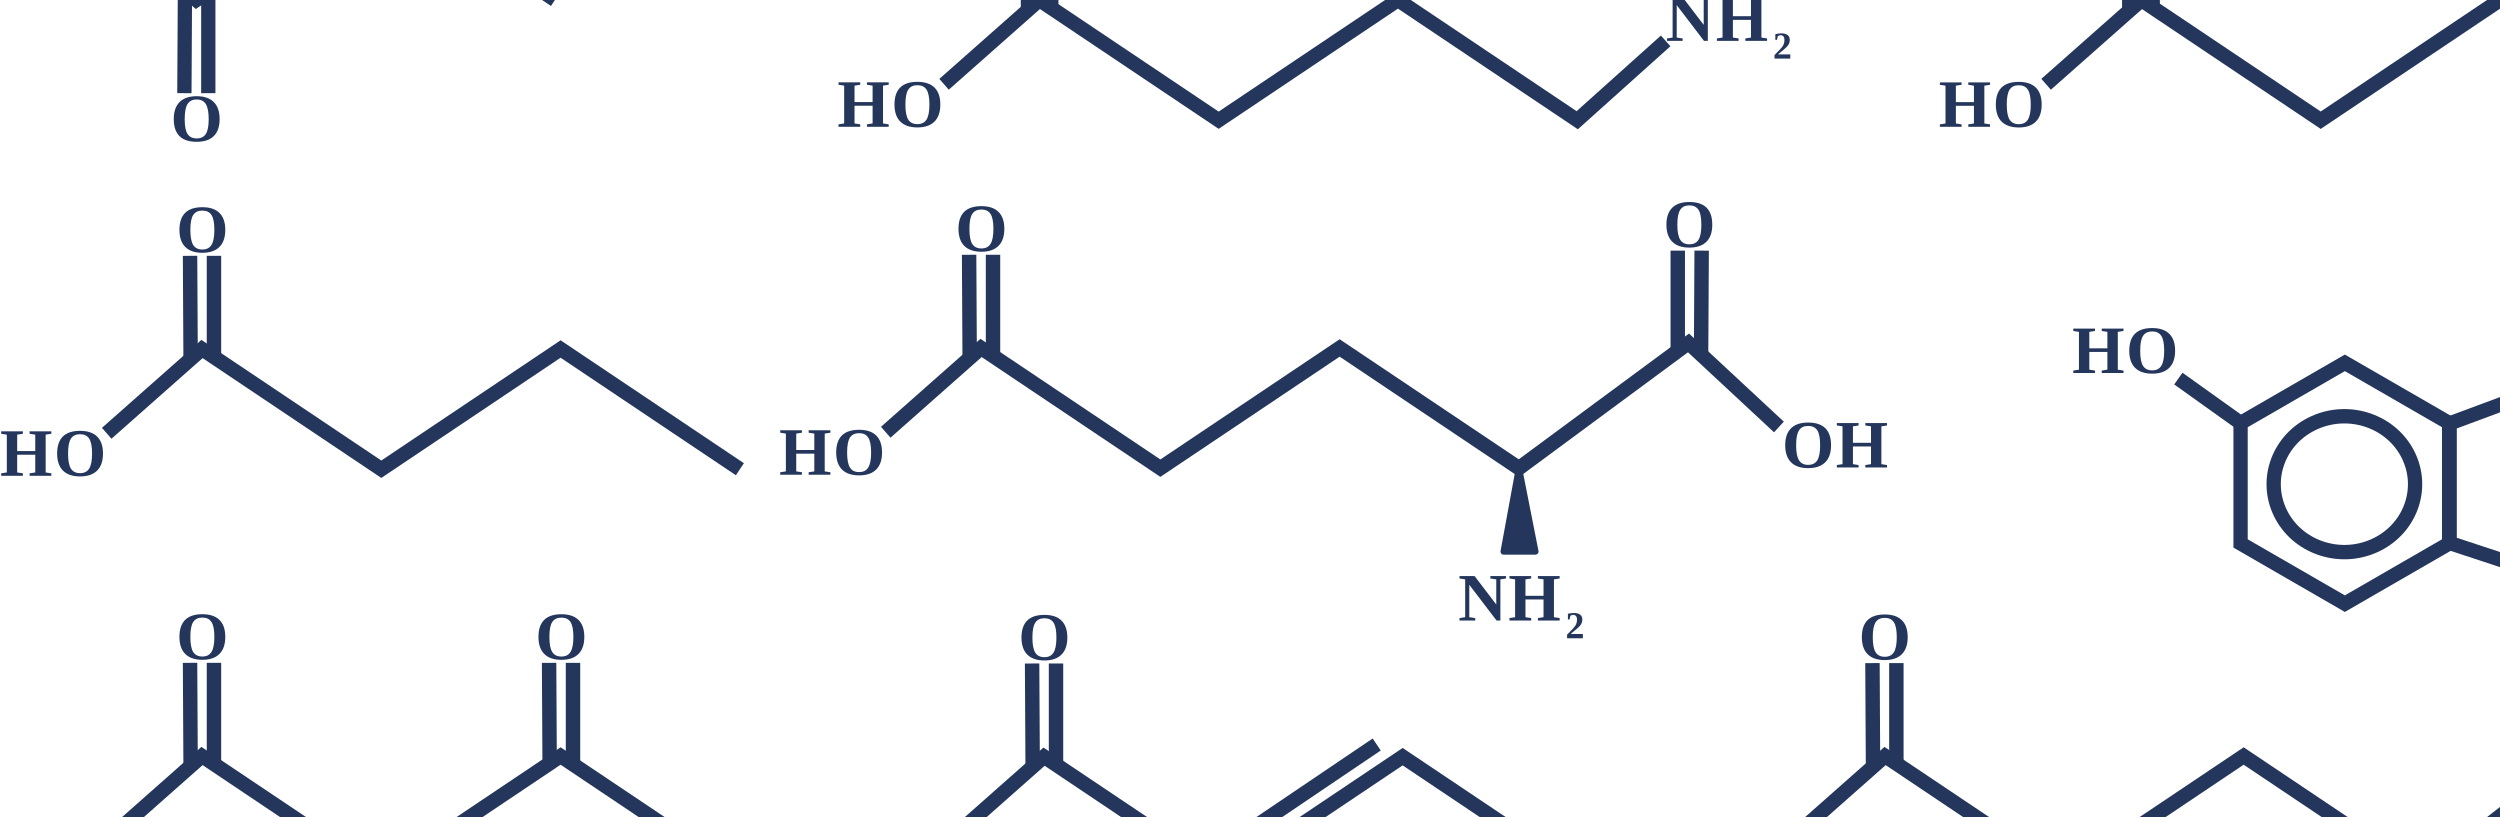
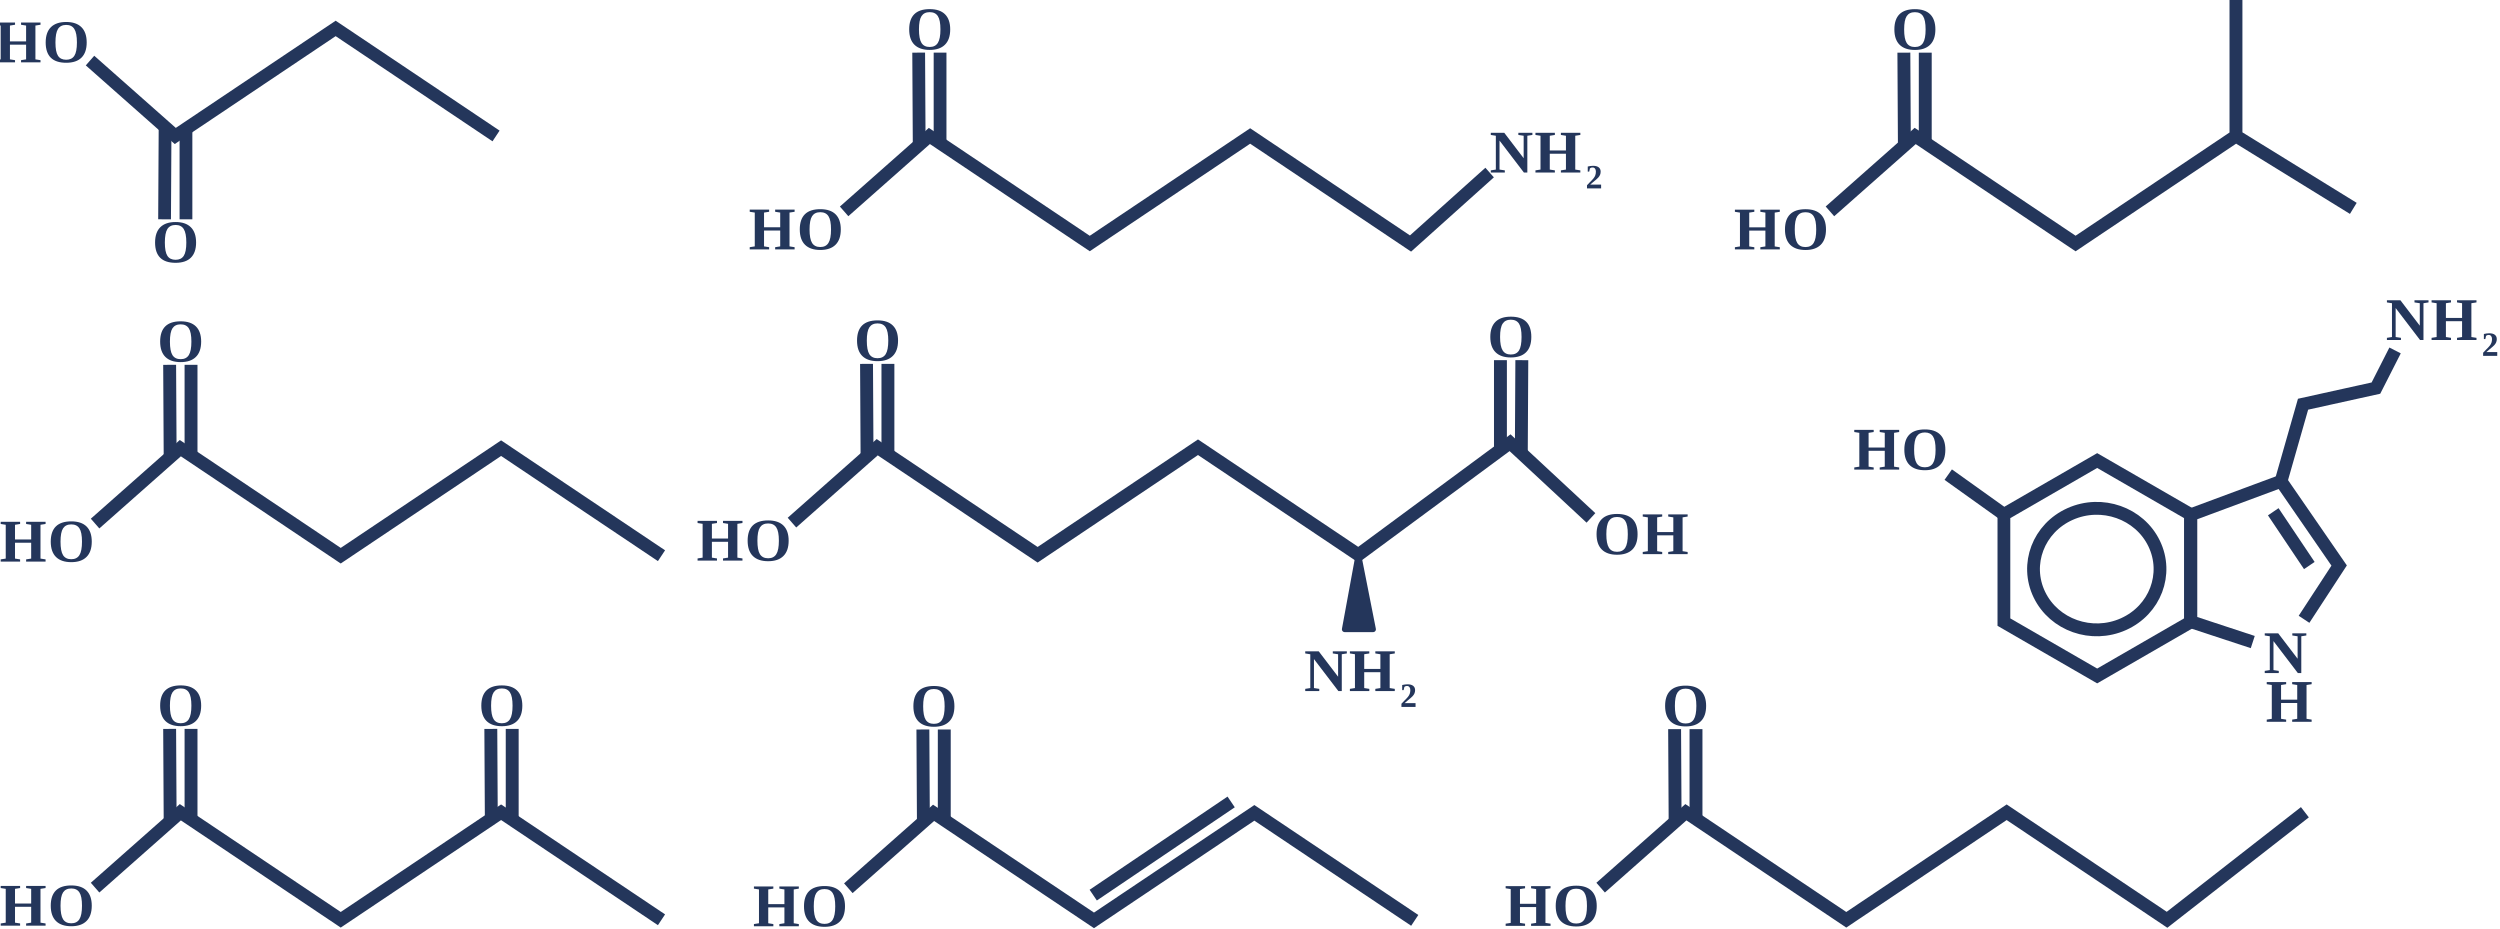
- <svg xmlns="http://www.w3.org/2000/svg" width="599.908mm" height="195.838mm" viewBox="0 0 599.908 195.838" version="1.1" id="svg1">
+ <svg xmlns="http://www.w3.org/2000/svg" width="670.639mm" height="248.988mm" viewBox="0 0 670.639 248.988" version="1.1" id="svg1">
  <defs id="defs1">
    </defs>
-   <g id="layer1" transform="translate(213.7144,-20.30512)">
+   <g id="layer1" transform="translate(213.6174,16.16987)">
    <g id="g191" transform="translate(-1504.421,-399.3926)">
      <g id="g28-1" transform="matrix(0.7170686,0,0,0.7212259,1741.721,203.1652)" style="display:inline;stroke:#24365b;stroke-width:4.78;stroke-dasharray:none;stroke-opacity:1">
        <path style="fill:none;fill-rule:evenodd;stroke:#24365b;stroke-width:4.78;stroke-dasharray:none;stroke-opacity:1" d="m 120.826,440.983 v 40.061 l 34.895,20.03 34.895,-20.03 V 440.983 l -34.895,-20.03 z" id="path1-10" />
        <path style="fill:none;fill-rule:evenodd;stroke:#24365b;stroke-width:4.78;stroke-dasharray:none;stroke-opacity:1" id="path2-8" d="m 165.53,481.819 a 23.656,22.596 0 0 1 -31.42,-10.974 23.656,22.596 0 0 1 11.489,-30.012 23.656,22.596 0 0 1 31.421,10.973 23.656,22.596 0 0 1 -11.488,30.012" />
        <path style="fill:none;fill-rule:evenodd;stroke:#24365b;stroke-width:4.78;stroke-dasharray:none;stroke-opacity:1" d="m 120.826,440.983 -20.826,-14.795" id="path3-50" />
        <path style="fill:none;fill-rule:evenodd;stroke:#24365b;stroke-width:4.78;stroke-dasharray:none;stroke-opacity:1" d="M 190.776,441.119 224.508,428.662 246.24,460 233.107,480 m -19.182,8.465 -23.15,-7.58 V 441.119" id="path9-64" />
        <path style="fill:none;fill-rule:evenodd;stroke:#24365b;stroke-width:4.78;stroke-dasharray:none;stroke-opacity:1" d="M 221.589,440 235.082,460" id="path10-62" />
        <path style="fill:none;fill-rule:evenodd;stroke:#24365b;stroke-width:4.78;stroke-dasharray:none;stroke-opacity:1" d="m 224.508,428.662 8.23,-28.662 27.262,-5.991 L 267.163,380" id="path23-5" />
        <g id="g25-8" style="fill:#24365b;fill-opacity:1;stroke:none;stroke-width:4.78;stroke-dasharray:none;stroke-opacity:1">
          <text xml:space="preserve" style="font-size:22.578px;text-align:start;letter-spacing:0.45px;word-spacing:0px;writing-mode:lr-tb;direction:ltr;text-anchor:start;fill:#24365b;fill-opacity:1;fill-rule:evenodd;stroke:none;stroke-width:4.78;stroke-dasharray:none;stroke-opacity:1" x="217.968" y="500" id="text23">
            <tspan id="tspan23-62" style="font-weight:bold;font-size:22.578px;fill:#24365b;fill-opacity:1;stroke:none;stroke-width:4.78;stroke-dasharray:none;stroke-opacity:1" x="217.968" y="500">N</tspan>
          </text>
          <text xml:space="preserve" style="font-size:22.578px;text-align:start;letter-spacing:0.45px;word-spacing:0px;writing-mode:lr-tb;direction:ltr;text-anchor:start;fill:#24365b;fill-opacity:1;fill-rule:evenodd;stroke:none;stroke-width:4.78;stroke-dasharray:none;stroke-opacity:1" x="218.76" y="518.121" id="text23-9">
            <tspan id="tspan23-4" style="font-weight:bold;font-size:22.578px;fill:#24365b;fill-opacity:1;stroke:none;stroke-width:4.78;stroke-dasharray:none;stroke-opacity:1" x="218.76" y="518.121">H</tspan>
          </text>
        </g>
        <g id="g25-9" transform="translate(81.60301,-117.9795)" style="display:inline;fill:#24365b;fill-opacity:1;stroke:none;stroke-width:4.78;stroke-dasharray:none;stroke-opacity:1">
          <text xml:space="preserve" style="font-size:22.578px;text-align:start;letter-spacing:0.45px;word-spacing:0px;writing-mode:lr-tb;direction:ltr;text-anchor:start;fill:#24365b;fill-opacity:1;fill-rule:evenodd;stroke:none;stroke-width:4.78;stroke-dasharray:none;stroke-opacity:1" x="263.676" y="376.121" id="text23-7" transform="translate(-81.60301,117.9795)">
            <tspan id="tspan23-7" style="font-weight:bold;font-size:22.578px;fill:#24365b;fill-opacity:1;stroke:none;stroke-width:4.78;stroke-dasharray:none;stroke-opacity:1" x="263.676" y="376.121">NH</tspan>
          </text>
          <text xml:space="preserve" style="font-size:12.7px;text-align:start;letter-spacing:0.45px;word-spacing:0px;writing-mode:lr-tb;direction:ltr;text-anchor:start;fill:#24365b;fill-opacity:1;fill-rule:evenodd;stroke:none;stroke-width:4.78;stroke-dasharray:none;stroke-opacity:1" x="217.968" y="500" id="text23-77">
            <tspan id="tspan23-6" style="font-weight:bold;font-size:12.7px;fill:#24365b;fill-opacity:1;stroke:none;stroke-width:4.78;stroke-dasharray:none;stroke-opacity:1" x="217.968" y="500">2</tspan>
          </text>
        </g>
        <text xml:space="preserve" style="font-size:22.578px;text-align:start;letter-spacing:0.45px;word-spacing:0px;writing-mode:lr-tb;direction:ltr;text-anchor:start;fill:#24365b;fill-opacity:1;fill-rule:evenodd;stroke:none;stroke-width:4.78;stroke-dasharray:none;stroke-opacity:1" x="64.457" y="424.332" id="text28-8">
          <tspan id="tspan28" style="font-weight:bold;font-size:22.578px;fill:#24365b;fill-opacity:1;stroke:none;stroke-width:4.78;stroke-dasharray:none;stroke-opacity:1" x="64.457" y="424.332">HO</tspan>
        </text>
      </g>
      <g id="g30-4" transform="matrix(0.7170686,0,0,0.7212259,1411.041,-56.31139)" style="display:inline;stroke:#24365b;stroke-width:4.78;stroke-dasharray:none;stroke-opacity:1">
        <path style="fill:none;fill-opacity:1;fill-rule:evenodd;stroke:#24365b;stroke-width:4.78;stroke-dasharray:none;stroke-opacity:1" d="m 389.589,673.605 -29.589,26.395 -60,-40 -60,40 -60,-40 -31.895,28.045" id="path28-7" />
        <path style="fill:none;fill-opacity:1;fill-rule:evenodd;stroke:#24365b;stroke-width:4.78;stroke-dasharray:none;stroke-opacity:1" d="m 176.188,663 -0.188,-34" id="path29-2" />
        <path style="fill:none;fill-opacity:1;fill-rule:evenodd;stroke:#24365b;stroke-width:4.78;stroke-dasharray:none;stroke-opacity:1" d="M 184,663 V 629" id="path30-40" />
        <text xml:space="preserve" style="font-size:22.578px;text-align:start;letter-spacing:0.45px;word-spacing:0px;writing-mode:lr-tb;direction:ltr;text-anchor:start;fill:#24365b;fill-opacity:1;fill-rule:evenodd;stroke:none;stroke-width:4.78;stroke-dasharray:none;stroke-opacity:1" x="171.338" y="627.774" id="text30">
          <tspan id="tspan30" style="font-weight:bold;fill:#24365b;fill-opacity:1;stroke:none;stroke-width:4.78;stroke-dasharray:none;stroke-opacity:1" x="171.338" y="627.774">O</tspan>
        </text>
        <text xml:space="preserve" style="font-size:22.578px;text-align:start;letter-spacing:0.45px;word-spacing:0px;writing-mode:lr-tb;direction:ltr;text-anchor:start;fill:#24375b;fill-opacity:1;fill-rule:evenodd;stroke:none;stroke-width:4.78;stroke-dasharray:none;stroke-opacity:1" x="112.4" y="702.178" id="text28-6">
          <tspan id="tspan28-3" style="font-weight:bold;font-size:22.578px;fill:#24375b;fill-opacity:1;stroke:none;stroke-width:4.78;stroke-dasharray:none;stroke-opacity:1" x="112.4" y="702.178">HO</tspan>
        </text>
        <g id="g25-9-9" transform="translate(207.5159,179.5049)" style="display:inline;fill:#24365b;fill-opacity:1;stroke:none;stroke-width:4.78;stroke-dasharray:none;stroke-opacity:1">
          <text xml:space="preserve" style="font-size:22.578px;text-align:start;letter-spacing:0.45px;word-spacing:0px;writing-mode:lr-tb;direction:ltr;text-anchor:start;fill:#24365b;fill-opacity:1;fill-rule:evenodd;stroke:none;stroke-width:4.78;stroke-dasharray:none;stroke-opacity:1" x="263.676" y="376.121" id="text23-7-3" transform="translate(-81.60301,117.9795)">
            <tspan id="tspan23-7-9" style="font-weight:bold;font-size:22.578px;fill:#24365b;fill-opacity:1;stroke:none;stroke-width:4.78;stroke-dasharray:none;stroke-opacity:1" x="263.676" y="376.121">NH</tspan>
          </text>
          <text xml:space="preserve" style="font-size:12.7px;text-align:start;letter-spacing:0.45px;word-spacing:0px;writing-mode:lr-tb;direction:ltr;text-anchor:start;fill:#24365b;fill-opacity:1;fill-rule:evenodd;stroke:none;stroke-width:4.78;stroke-dasharray:none;stroke-opacity:1" x="217.968" y="500" id="text23-77-0">
            <tspan id="tspan23-6-8" style="font-weight:bold;font-size:12.7px;fill:#24365b;fill-opacity:1;stroke:none;stroke-width:4.78;stroke-dasharray:none;stroke-opacity:1" x="217.968" y="500">2</tspan>
          </text>
        </g>
      </g>
      <g id="g31-6" transform="matrix(0.7170686,0,0,0.7212259,973.6166,200.5308)" style="display:inline;stroke:#24365b;stroke-width:4.825;stroke-dasharray:none;stroke-opacity:0.816">
        <path style="fill:none;fill-opacity:1;fill-rule:evenodd;stroke:#24365b;stroke-width:4.825;stroke-dasharray:none;stroke-opacity:1" d="m 689.804,460 -60,-40 -60,40 -60,-40 -31.895,28.045" id="path28-4" />
        <path style="fill:none;fill-opacity:1;fill-rule:evenodd;stroke:#24365b;stroke-width:4.825;stroke-dasharray:none;stroke-opacity:1" d="m 505.991,423 -0.188,-34" id="path29-4-2" />
        <path style="fill:none;fill-opacity:1;fill-rule:evenodd;stroke:#24365b;stroke-width:4.825;stroke-dasharray:none;stroke-opacity:1" d="m 513.804,423 v -34" id="path30-4" />
        <text xml:space="preserve" style="font-size:22.578px;text-align:start;letter-spacing:0.45px;word-spacing:0px;writing-mode:lr-tb;direction:ltr;text-anchor:start;fill:#24365b;fill-opacity:1;fill-rule:evenodd;stroke:none;stroke-width:4.825;stroke-dasharray:none;stroke-opacity:1" x="501.141" y="387.774" id="text30-4">
          <tspan id="tspan30-7" style="font-weight:bold;fill:#24365b;fill-opacity:1;stroke:none;stroke-width:4.825;stroke-dasharray:none;stroke-opacity:1" x="501.141" y="387.774">O</tspan>
        </text>
        <text xml:space="preserve" style="font-size:22.578px;text-align:start;letter-spacing:0.45px;word-spacing:0px;writing-mode:lr-tb;direction:ltr;text-anchor:start;fill:#24365b;fill-opacity:1;fill-rule:evenodd;stroke:none;stroke-width:4.825;stroke-dasharray:none;stroke-opacity:1" x="442.203" y="462.178" id="text28-6-6">
          <tspan id="tspan28-3-3" style="font-weight:bold;font-size:22.578px;fill:#24365b;fill-opacity:1;stroke:none;stroke-width:4.825;stroke-dasharray:none;stroke-opacity:1" x="442.203" y="462.178">HO</tspan>
        </text>
      </g>
      <g id="g31-3" transform="matrix(0.7170686,0,0,-0.7212259,972.2566,722.6125)" style="display:inline;stroke:#24365b;stroke-width:4.78;stroke-dasharray:none;stroke-opacity:1">
        <path style="fill:none;fill-opacity:1;fill-rule:evenodd;stroke:#24365b;stroke-width:4.78;stroke-dasharray:none;stroke-opacity:1" d="m 629.804,420 -60,40 -60,-40 -31.895,28.045" id="path28-4-1" />
        <path style="fill:none;fill-opacity:1;fill-rule:evenodd;stroke:#24365b;stroke-width:4.78;stroke-dasharray:none;stroke-opacity:1" d="m 505.991,423 -0.188,-34" id="path29-4-8" />
        <path style="fill:none;fill-opacity:1;fill-rule:evenodd;stroke:#24365b;stroke-width:4.78;stroke-dasharray:none;stroke-opacity:1" d="m 513.804,423 v -34" id="path30-4-9" />
        <text xml:space="preserve" style="font-size:22.578px;text-align:start;letter-spacing:0.45px;word-spacing:0px;writing-mode:lr-tb;direction:ltr;text-anchor:start;fill:#24365b;fill-opacity:1;fill-rule:evenodd;stroke:none;stroke-width:4.78;stroke-dasharray:none;stroke-opacity:1" x="501.141" y="387.774" id="text30-4-6">
          <tspan id="tspan30-7-4" style="font-weight:bold;fill:#24365b;fill-opacity:1;stroke:none;stroke-width:4.78;stroke-dasharray:none;stroke-opacity:1" x="501.141" y="387.774">O</tspan>
        </text>
        <text xml:space="preserve" style="font-size:22.578px;text-align:start;letter-spacing:0.45px;word-spacing:0px;writing-mode:lr-tb;direction:ltr;text-anchor:start;fill:#24365b;fill-opacity:1;fill-rule:evenodd;stroke:none;stroke-width:4.78;stroke-dasharray:none;stroke-opacity:1" x="442.203" y="462.178" id="text28-6-6-3">
          <tspan id="tspan28-3-3-3" style="font-weight:bold;font-size:22.578px;fill:#24365b;fill-opacity:1;stroke:none;stroke-width:4.78;stroke-dasharray:none;stroke-opacity:1" x="442.203" y="462.178">HO</tspan>
        </text>
      </g>
      <g id="g190" transform="translate(209.1489,-42.95893)">
        <path style="display:inline;fill:none;fill-opacity:1;fill-rule:evenodd;stroke:#24365b;stroke-width:4.825;stroke-dasharray:none;stroke-opacity:1" d="m 505.991,423 -0.188,-34" id="path29-4-2-4" transform="matrix(0.7170686,0,0,0.7212259,951.4117,243.2361)" />
        <path style="display:inline;fill:none;fill-opacity:1;fill-rule:evenodd;stroke:#24365b;stroke-width:4.825;stroke-dasharray:none;stroke-opacity:1" d="m 513.804,423 v -34" id="path30-4-7" transform="matrix(0.7170686,0,0,0.7212259,951.4117,243.2361)" />
        <text xml:space="preserve" style="font-size:22.578px;text-align:start;letter-spacing:0.45px;word-spacing:0px;writing-mode:lr-tb;direction:ltr;text-anchor:start;display:inline;fill:#24365b;fill-opacity:1;fill-rule:evenodd;stroke:none;stroke-width:4.825;stroke-dasharray:none;stroke-opacity:1" x="501.141" y="387.774" id="text30-4-0" transform="matrix(0.7170686,0,0,0.7212259,951.4117,243.2361)">
          <tspan id="tspan30-7-1" style="font-weight:bold;fill:#24365b;fill-opacity:1;stroke:none;stroke-width:4.825;stroke-dasharray:none;stroke-opacity:1" x="501.141" y="387.774">O</tspan>
        </text>
        <text xml:space="preserve" style="font-size:22.578px;text-align:start;letter-spacing:0.45px;word-spacing:0px;writing-mode:lr-tb;direction:ltr;text-anchor:start;display:inline;fill:#24365b;fill-opacity:1;fill-rule:evenodd;stroke:none;stroke-width:4.825;stroke-dasharray:none;stroke-opacity:1" x="442.203" y="462.178" id="text28-6-6-1" transform="matrix(0.7170686,0,0,0.7212259,951.4117,243.2361)">
          <tspan id="tspan28-3-3-0" style="font-weight:bold;font-size:22.578px;fill:#24365b;fill-opacity:1;stroke:none;stroke-width:4.825;stroke-dasharray:none;stroke-opacity:1" x="442.203" y="462.178">HO</tspan>
        </text>
        <path style="display:inline;fill:none;fill-opacity:1;fill-rule:evenodd;stroke:#24365b;stroke-width:4.825;stroke-dasharray:none;stroke-opacity:1" d="m 750.759,421.62 0.188,-34" id="path29-4-2-4-3" transform="matrix(0.7170686,0,0,0.7212259,951.4117,243.2361)" />
        <path style="display:inline;fill:none;fill-opacity:1;fill-rule:evenodd;stroke:#24365b;stroke-width:4.825;stroke-dasharray:none;stroke-opacity:1" d="m 742.947,421.62 v -34" id="path30-4-7-0" transform="matrix(0.7170686,0,0,0.7212259,951.4117,243.2361)" />
        <text xml:space="preserve" style="font-size:22.578px;text-align:start;letter-spacing:0.45px;word-spacing:0px;writing-mode:lr-tb;direction:ltr;text-anchor:start;display:inline;fill:#24365b;fill-opacity:1;fill-rule:evenodd;stroke:none;stroke-width:4.825;stroke-dasharray:none;stroke-opacity:1" x="-755.609" y="386.394" id="text30-4-0-6" transform="matrix(-0.7170686,0,0,0.7212259,951.4117,243.2361)">
          <tspan id="tspan30-7-1-6" style="font-weight:bold;fill:#24365b;fill-opacity:1;stroke:none;stroke-width:4.825;stroke-dasharray:none;stroke-opacity:1" x="-755.609" y="386.394">O</tspan>
        </text>
        <text xml:space="preserve" style="font-size:22.578px;text-align:start;letter-spacing:0.45px;word-spacing:0px;writing-mode:lr-tb;direction:ltr;text-anchor:start;display:inline;fill:#24365b;fill-opacity:1;fill-rule:evenodd;stroke:none;stroke-width:4.825;stroke-dasharray:none;stroke-opacity:1" x="-813.373" y="459.774" id="text28-6-6-1-1" transform="matrix(-0.7170686,0,0,0.7212259,951.4117,243.2361)">
          <tspan id="tspan28-3-3-0-8" style="font-weight:bold;font-size:22.578px;fill:#24365b;fill-opacity:1;stroke:none;stroke-width:4.825;stroke-dasharray:none;stroke-opacity:1" x="-813.373" y="459.774">HO</tspan>
        </text>
        <path id="path1-3" style="display:inline;fill:none;fill-opacity:1;fill-rule:evenodd;stroke:#24365b;stroke-width:4.825;stroke-dasharray:none;stroke-opacity:1" d="m 477.908,448.045 31.895,-28.045 60,40 60,-40 60,40 56.748,-41.674 30.255,27.966" transform="matrix(0.7170686,0,0,0.7212259,951.4117,243.2361)" />
        <path style="fill:#24365b;fill-opacity:1;fill-rule:evenodd;stroke:#24365b;stroke-width:1.5;stroke-linecap:round;stroke-linejoin:round;stroke-dasharray:none;stroke-opacity:1" d="m 1446.048,575 -3.672,20 7.624,2e-5 -3.952,-20" id="path189" />
        <g id="g25-9-9-1" transform="matrix(0.7170686,0,0,0.7212259,1300.918,255.1999)" style="display:inline;fill:#24365b;fill-opacity:1;stroke:none;stroke-width:4.78;stroke-dasharray:none;stroke-opacity:1">
          <text xml:space="preserve" style="font-size:22.578px;text-align:start;letter-spacing:0.45px;word-spacing:0px;writing-mode:lr-tb;direction:ltr;text-anchor:start;fill:#24365b;fill-opacity:1;fill-rule:evenodd;stroke:none;stroke-width:4.78;stroke-dasharray:none;stroke-opacity:1" x="263.676" y="376.121" id="text23-7-3-8" transform="translate(-81.60301,117.9795)">
            <tspan id="tspan23-7-9-5" style="font-weight:bold;font-size:22.578px;fill:#24365b;fill-opacity:1;stroke:none;stroke-width:4.78;stroke-dasharray:none;stroke-opacity:1" x="263.676" y="376.121">NH</tspan>
          </text>
          <text xml:space="preserve" style="font-size:12.7px;text-align:start;letter-spacing:0.45px;word-spacing:0px;writing-mode:lr-tb;direction:ltr;text-anchor:start;fill:#24365b;fill-opacity:1;fill-rule:evenodd;stroke:none;stroke-width:4.78;stroke-dasharray:none;stroke-opacity:1" x="217.968" y="500" id="text23-77-0-2">
            <tspan id="tspan23-6-8-9" style="font-weight:bold;font-size:12.7px;fill:#24365b;fill-opacity:1;stroke:none;stroke-width:4.78;stroke-dasharray:none;stroke-opacity:1" x="217.968" y="500">2</tspan>
          </text>
        </g>
      </g>
      <g id="g31-6-06" transform="matrix(0.7170686,0,0,0.7212259,973.6166,298.1961)" style="display:inline;stroke:#24365b;stroke-width:4.825;stroke-dasharray:none;stroke-opacity:0.816">
        <path style="fill:none;fill-opacity:1;fill-rule:evenodd;stroke:#24365b;stroke-width:4.825;stroke-dasharray:none;stroke-opacity:1" d="m 689.804,460 -60,-40 -60,40 -60,-40 -31.895,28.045" id="path28-4-0" />
        <path style="fill:none;fill-opacity:1;fill-rule:evenodd;stroke:#24365b;stroke-width:4.825;stroke-dasharray:none;stroke-opacity:1" d="m 505.991,423 -0.188,-34" id="path29-4-2-7" />
        <path style="fill:none;fill-opacity:1;fill-rule:evenodd;stroke:#24365b;stroke-width:4.825;stroke-dasharray:none;stroke-opacity:1" d="m 513.804,423 v -34" id="path30-4-8" />
        <text xml:space="preserve" style="font-size:22.578px;text-align:start;letter-spacing:0.45px;word-spacing:0px;writing-mode:lr-tb;direction:ltr;text-anchor:start;fill:#24365b;fill-opacity:1;fill-rule:evenodd;stroke:none;stroke-width:4.825;stroke-dasharray:none;stroke-opacity:1" x="501.141" y="387.774" id="text30-4-2">
          <tspan id="tspan30-7-6" style="font-weight:bold;fill:#24365b;fill-opacity:1;stroke:none;stroke-width:4.825;stroke-dasharray:none;stroke-opacity:1" x="501.141" y="387.774">O</tspan>
        </text>
        <path style="display:inline;fill:none;fill-opacity:1;fill-rule:evenodd;stroke:#24365b;stroke-width:4.825;stroke-dasharray:none;stroke-opacity:1" d="m 626.141,423.006 -0.188,-34" id="path29-4-2-7-0" />
        <path style="display:inline;fill:none;fill-opacity:1;fill-rule:evenodd;stroke:#24365b;stroke-width:4.825;stroke-dasharray:none;stroke-opacity:1" d="m 633.954,423.006 v -34" id="path30-4-8-2" />
        <text xml:space="preserve" style="font-size:22.578px;text-align:start;letter-spacing:0.45px;word-spacing:0px;writing-mode:lr-tb;direction:ltr;text-anchor:start;display:inline;fill:#24365b;fill-opacity:1;fill-rule:evenodd;stroke:none;stroke-width:4.825;stroke-dasharray:none;stroke-opacity:1" x="621.291" y="387.78" id="text30-4-2-5">
          <tspan id="tspan30-7-6-2" style="font-weight:bold;fill:#24365b;fill-opacity:1;stroke:none;stroke-width:4.825;stroke-dasharray:none;stroke-opacity:1" x="621.291" y="387.78">O</tspan>
        </text>
        <text xml:space="preserve" style="font-size:22.578px;text-align:start;letter-spacing:0.45px;word-spacing:0px;writing-mode:lr-tb;direction:ltr;text-anchor:start;fill:#24365b;fill-opacity:1;fill-rule:evenodd;stroke:none;stroke-width:4.825;stroke-dasharray:none;stroke-opacity:1" x="442.203" y="462.178" id="text28-6-6-10">
          <tspan id="tspan28-3-3-05" style="font-weight:bold;font-size:22.578px;fill:#24365b;fill-opacity:1;stroke:none;stroke-width:4.825;stroke-dasharray:none;stroke-opacity:1" x="442.203" y="462.178">HO</tspan>
        </text>
      </g>
      <g id="g31-6-0" transform="matrix(0.7170686,0,0,0.7212259,1175.678,298.3552)" style="display:inline;stroke:#24365b;stroke-width:4.825;stroke-dasharray:none;stroke-opacity:0.816">
        <path style="fill:#38b26b;fill-opacity:1;fill-rule:evenodd;stroke:#24365b;stroke-width:3.47;stroke-linecap:butt;stroke-linejoin:round;stroke-dasharray:none;stroke-opacity:1" d="m 1380.26,556.745 c 12.333,-8.333 24.667,-16.667 37,-25" id="path229" transform="matrix(1.394567,0,0,1.386528,-1355.339,-321.3322)" />
        <path style="fill:none;fill-opacity:1;fill-rule:evenodd;stroke:#24365b;stroke-width:4.825;stroke-dasharray:none;stroke-opacity:1" d="m 689.804,460 -60,-40 -60,40 -60,-40 -31.895,28.045" id="path28-4-11" />
        <path style="fill:none;fill-opacity:1;fill-rule:evenodd;stroke:#24365b;stroke-width:4.825;stroke-dasharray:none;stroke-opacity:1" d="m 505.991,423 -0.188,-34" id="path29-4-2-8" />
        <path style="fill:none;fill-opacity:1;fill-rule:evenodd;stroke:#24365b;stroke-width:4.825;stroke-dasharray:none;stroke-opacity:1" d="m 513.804,423 v -34" id="path30-4-0" />
        <text xml:space="preserve" style="font-size:22.578px;text-align:start;letter-spacing:0.45px;word-spacing:0px;writing-mode:lr-tb;direction:ltr;text-anchor:start;fill:#24365b;fill-opacity:1;fill-rule:evenodd;stroke:none;stroke-width:4.825;stroke-dasharray:none;stroke-opacity:1" x="501.141" y="387.774" id="text30-4-5">
          <tspan id="tspan30-7-5" style="font-weight:bold;fill:#24365b;fill-opacity:1;stroke:none;stroke-width:4.825;stroke-dasharray:none;stroke-opacity:1" x="501.141" y="387.774">O</tspan>
        </text>
        <text xml:space="preserve" style="font-size:22.578px;text-align:start;letter-spacing:0.45px;word-spacing:0px;writing-mode:lr-tb;direction:ltr;text-anchor:start;fill:#24365b;fill-opacity:1;fill-rule:evenodd;stroke:none;stroke-width:4.825;stroke-dasharray:none;stroke-opacity:1" x="442.203" y="462.178" id="text28-6-6-0">
          <tspan id="tspan28-3-3-7" style="font-weight:bold;font-size:22.578px;fill:#24365b;fill-opacity:1;stroke:none;stroke-width:4.825;stroke-dasharray:none;stroke-opacity:1" x="442.203" y="462.178">HO</tspan>
        </text>
      </g>
      <g id="g31-6-4" transform="matrix(0.7170686,0,0,0.7212259,1377.332,298.26)" style="display:inline;stroke:#24365b;stroke-width:4.825;stroke-dasharray:none;stroke-opacity:0.816">
        <path style="fill:none;fill-opacity:1;fill-rule:evenodd;stroke:#24365b;stroke-width:4.825;stroke-dasharray:none;stroke-opacity:1" d="m 478.129,447.956 31.895,-28.045 60,40 60,-40 60,40 51.565,-40" id="path28-4-7" />
        <path style="fill:none;fill-opacity:1;fill-rule:evenodd;stroke:#24365b;stroke-width:4.825;stroke-dasharray:none;stroke-opacity:1" d="m 505.991,423 -0.188,-34" id="path29-4-2-6" />
        <path style="fill:none;fill-opacity:1;fill-rule:evenodd;stroke:#24365b;stroke-width:4.825;stroke-dasharray:none;stroke-opacity:1" d="m 513.804,423 v -34" id="path30-4-1" />
        <text xml:space="preserve" style="font-size:22.578px;text-align:start;letter-spacing:0.45px;word-spacing:0px;writing-mode:lr-tb;direction:ltr;text-anchor:start;fill:#24365b;fill-opacity:1;fill-rule:evenodd;stroke:none;stroke-width:4.825;stroke-dasharray:none;stroke-opacity:1" x="501.141" y="387.774" id="text30-4-4">
          <tspan id="tspan30-7-10" style="font-weight:bold;fill:#24365b;fill-opacity:1;stroke:none;stroke-width:4.825;stroke-dasharray:none;stroke-opacity:1" x="501.141" y="387.774">O</tspan>
        </text>
        <text xml:space="preserve" style="font-size:22.578px;text-align:start;letter-spacing:0.45px;word-spacing:0px;writing-mode:lr-tb;direction:ltr;text-anchor:start;fill:#24365b;fill-opacity:1;fill-rule:evenodd;stroke:none;stroke-width:4.825;stroke-dasharray:none;stroke-opacity:1" x="442.203" y="462.178" id="text28-6-6-4">
          <tspan id="tspan28-3-3-38" style="font-weight:bold;font-size:22.578px;fill:#24365b;fill-opacity:1;stroke:none;stroke-width:4.825;stroke-dasharray:none;stroke-opacity:1" x="442.203" y="462.178">HO</tspan>
        </text>
      </g>
      <g id="g31-6-9" transform="matrix(0.7170686,0,0,0.7212259,1438.831,116.7919)" style="display:inline;stroke:#24365b;stroke-width:4.825;stroke-dasharray:none;stroke-opacity:0.816">
        <path style="fill:none;fill-opacity:1;fill-rule:evenodd;stroke:#24365b;stroke-width:4.825;stroke-dasharray:none;stroke-opacity:1" d="m 505.991,423 -0.188,-34" id="path29-4-2-0" />
        <path style="fill:none;fill-opacity:1;fill-rule:evenodd;stroke:#24365b;stroke-width:4.825;stroke-dasharray:none;stroke-opacity:1" d="m 513.804,423 v -34" id="path30-4-5" />
        <text xml:space="preserve" style="font-size:22.578px;text-align:start;letter-spacing:0.45px;word-spacing:0px;writing-mode:lr-tb;direction:ltr;text-anchor:start;fill:#24365b;fill-opacity:1;fill-rule:evenodd;stroke:none;stroke-width:4.825;stroke-dasharray:none;stroke-opacity:1" x="501.141" y="387.774" id="text30-4-05">
          <tspan id="tspan30-7-0" style="font-weight:bold;fill:#24365b;fill-opacity:1;stroke:none;stroke-width:4.825;stroke-dasharray:none;stroke-opacity:1" x="501.141" y="387.774">O</tspan>
        </text>
        <text xml:space="preserve" style="font-size:22.578px;text-align:start;letter-spacing:0.45px;word-spacing:0px;writing-mode:lr-tb;direction:ltr;text-anchor:start;fill:#24365b;fill-opacity:1;fill-rule:evenodd;stroke:none;stroke-width:4.825;stroke-dasharray:none;stroke-opacity:1" x="442.203" y="462.178" id="text28-6-6-8">
          <tspan id="tspan28-3-3-6" style="font-weight:bold;font-size:22.578px;fill:#24365b;fill-opacity:1;stroke:none;stroke-width:4.825;stroke-dasharray:none;stroke-opacity:1" x="442.203" y="462.178">HO</tspan>
        </text>
        <path id="path235" style="fill:none;fill-opacity:1;fill-rule:evenodd;stroke:#24365b;stroke-width:4.825;stroke-linecap:butt;stroke-linejoin:miter;stroke-dasharray:none;stroke-opacity:1" d="m 630.043,419.987 v -50.574 m 43.897,77.506 -43.897,-26.933 -60,40 -60,-40 -31.895,28.045" />
      </g>
    </g>
  </g>
</svg>
